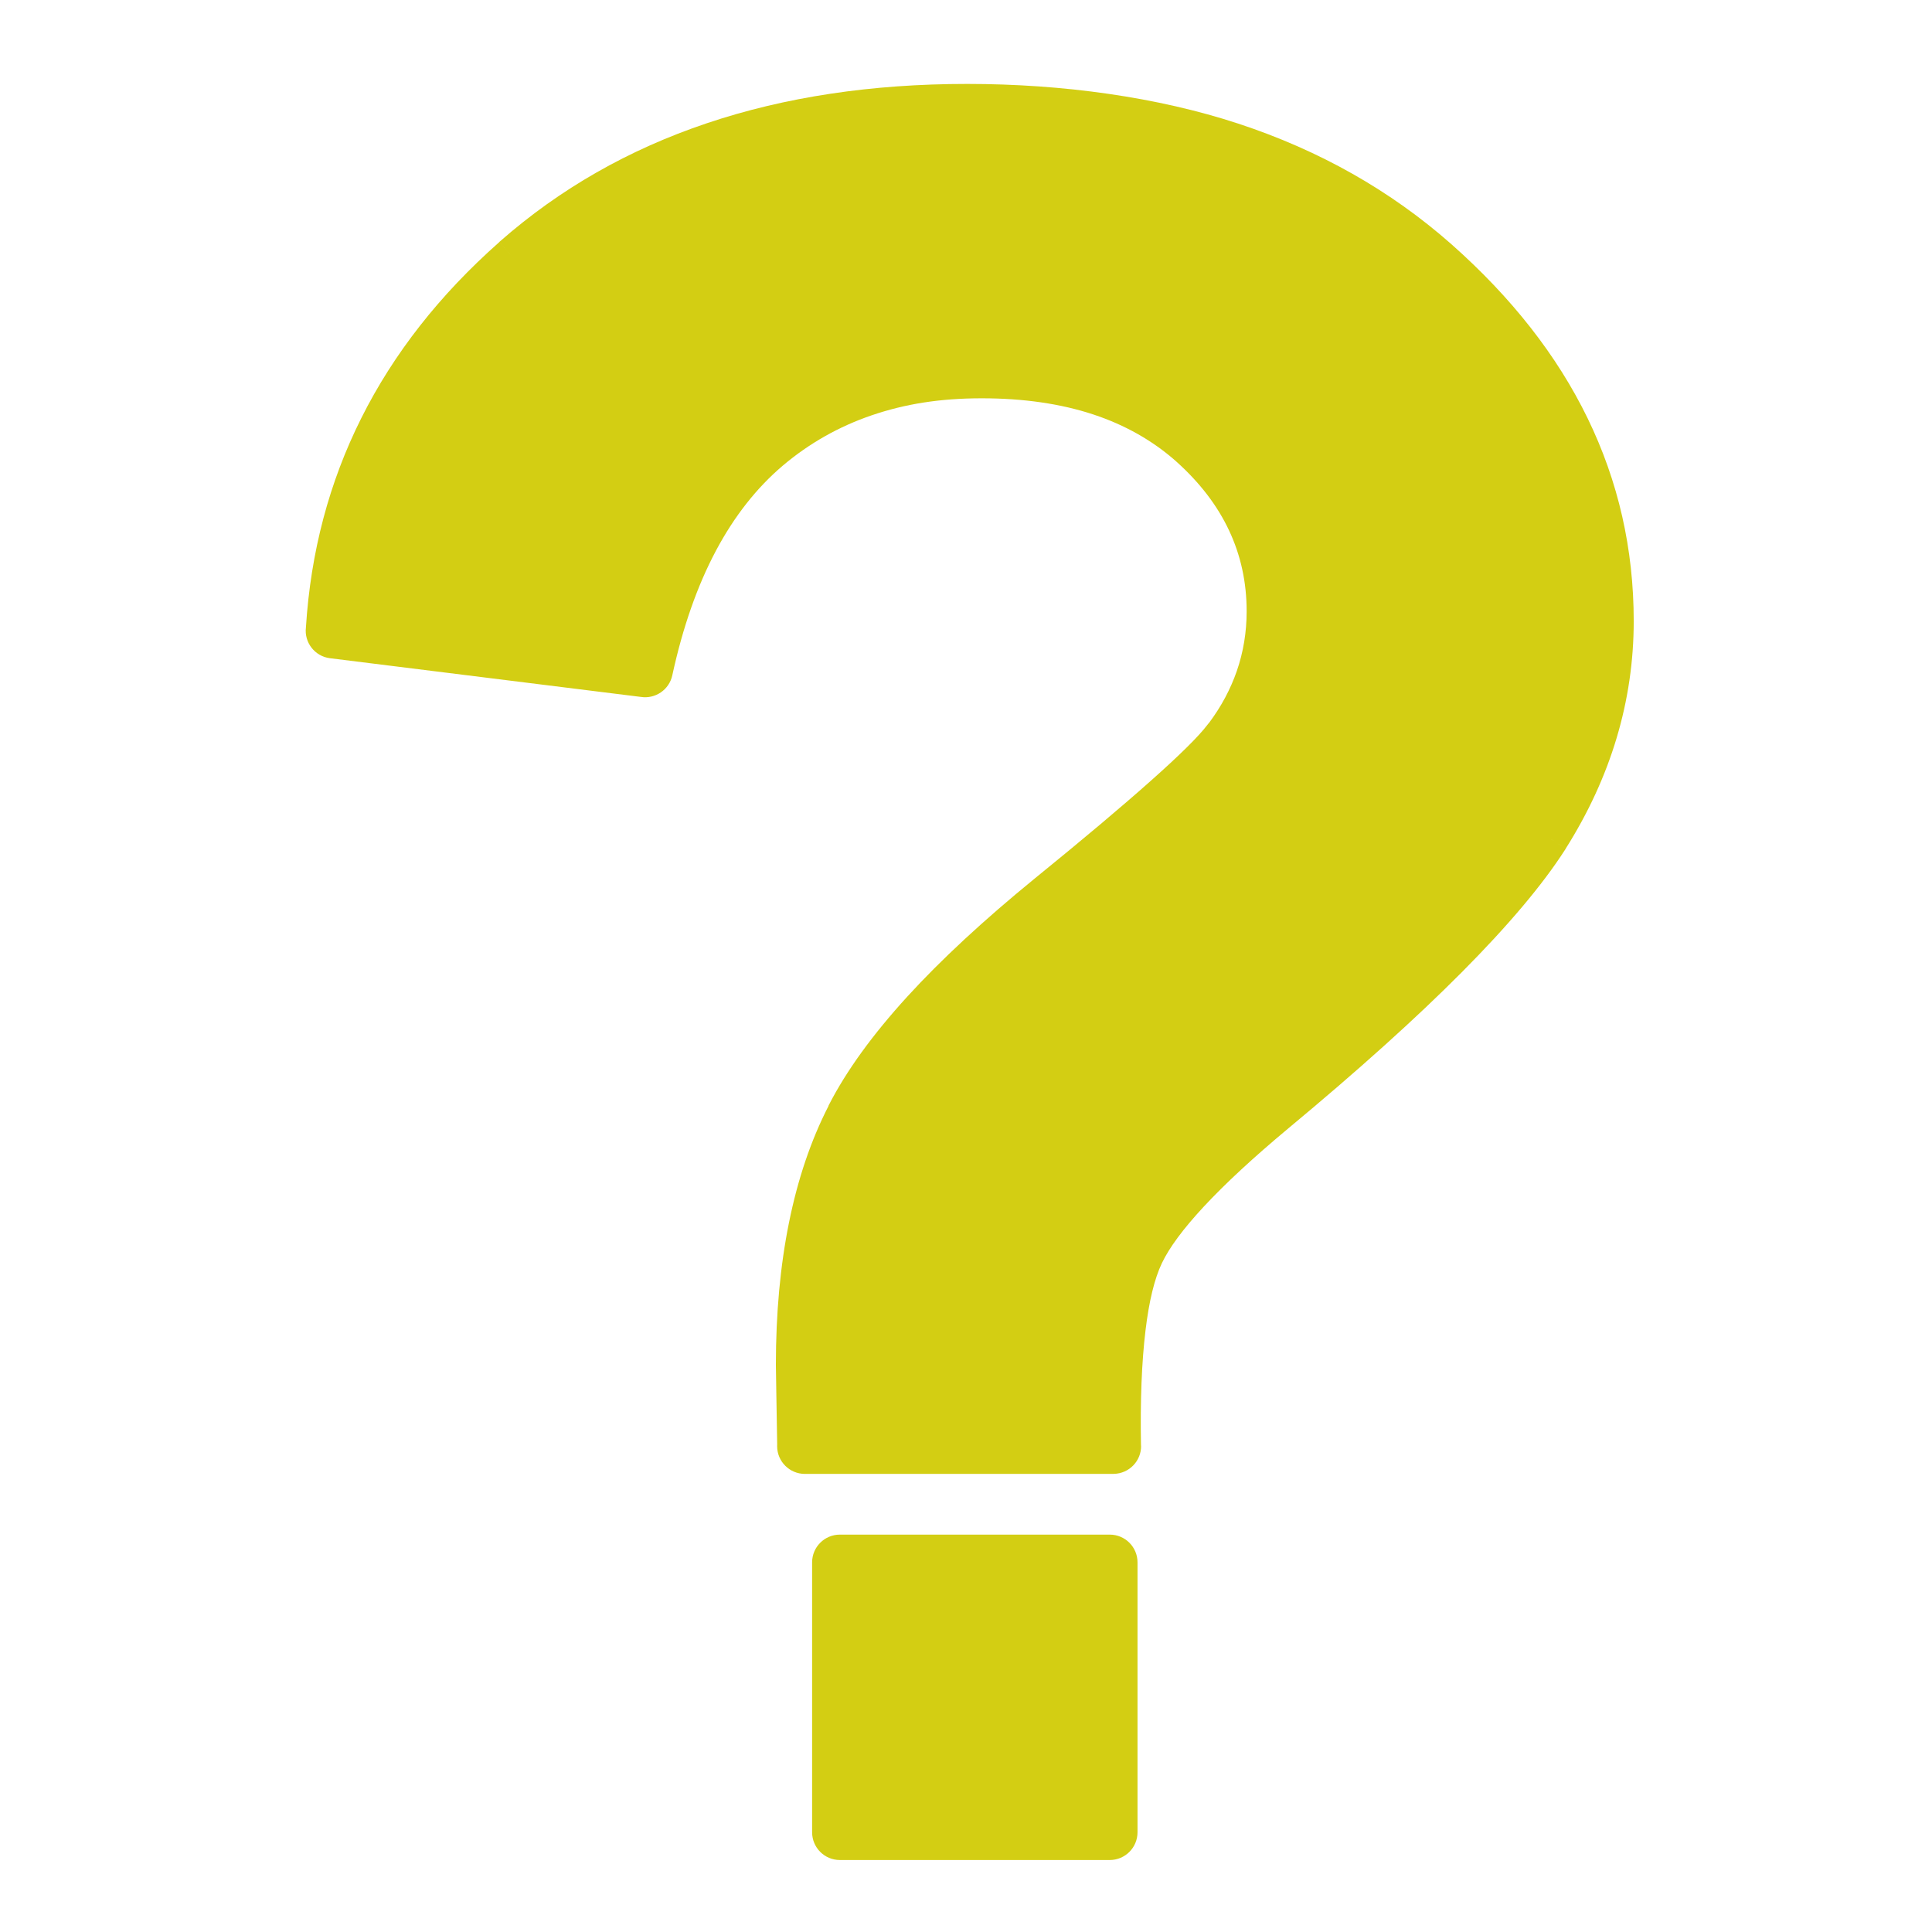
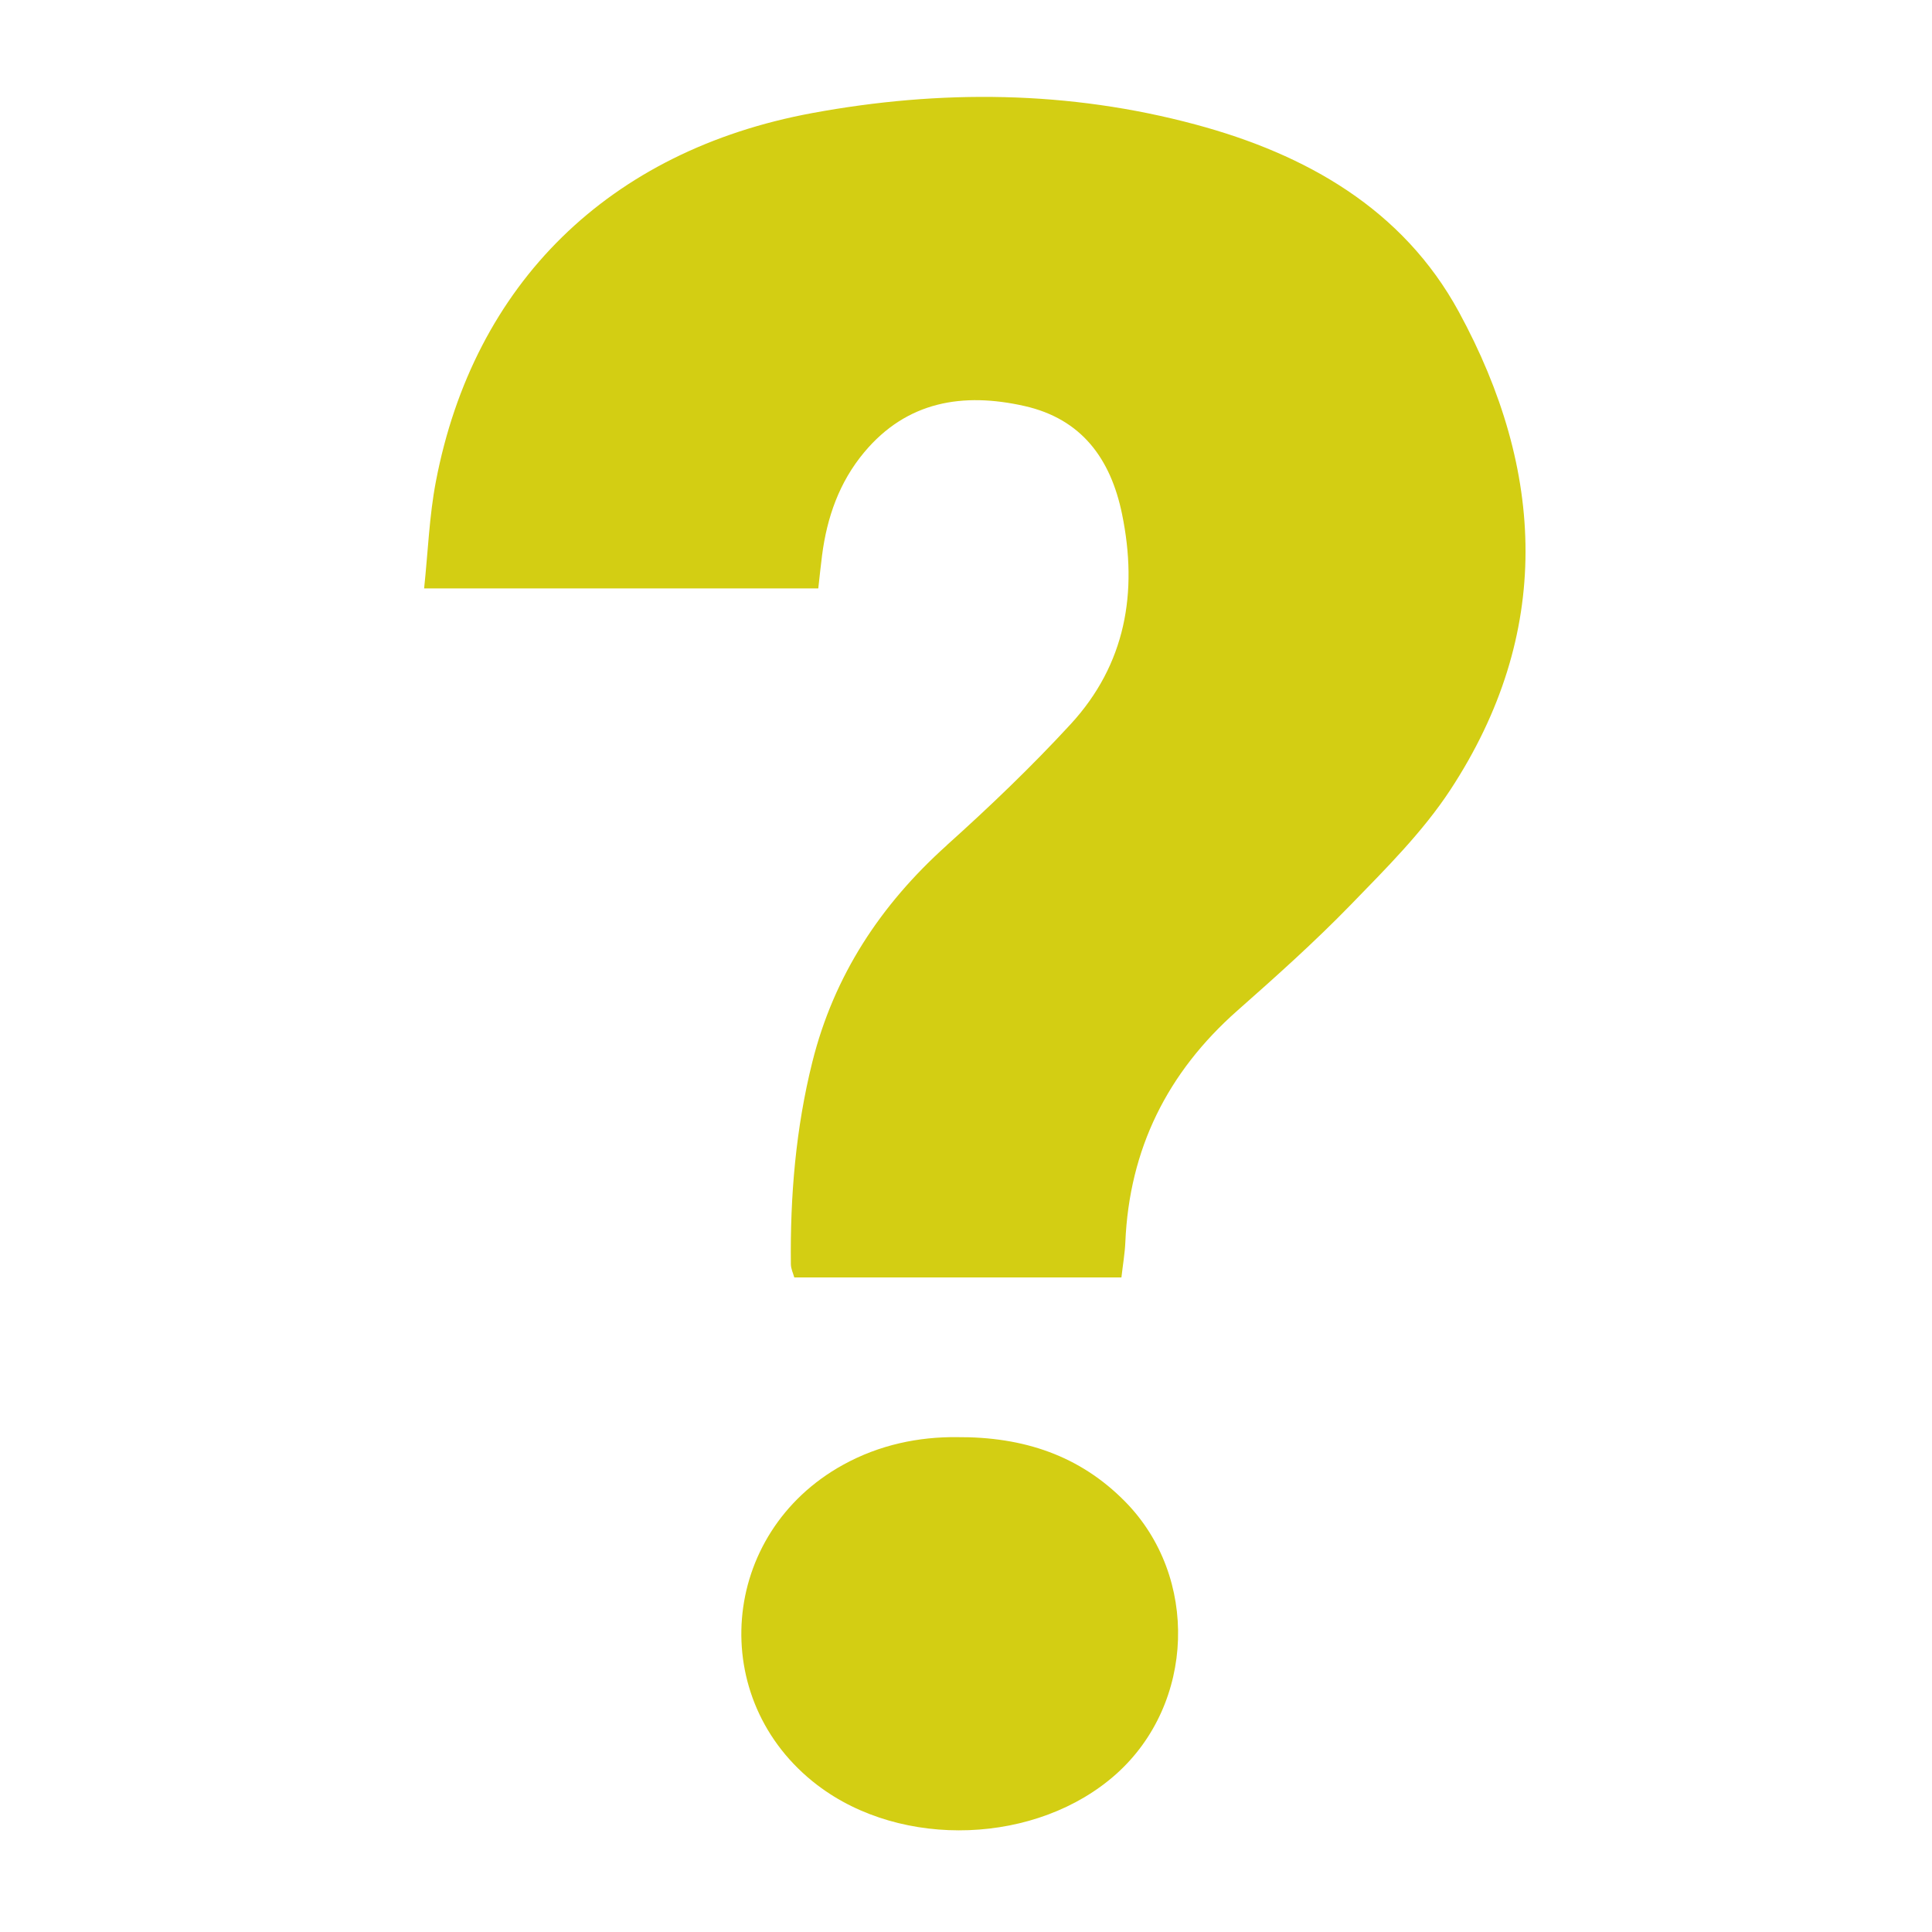
<svg xmlns="http://www.w3.org/2000/svg" id="Layer_1" data-name="Layer 1" viewBox="0 0 401 401">
  <defs>
    <style>
      .cls-1 {
        fill: #d3ce13;
        stroke-width: 0px;
      }
    </style>
  </defs>
-   <rect class="cls-1" x="168.56" y="318.52" width="67.54" height="67.54" rx="5.76" ry="5.76" />
-   <path class="cls-1" d="M231.08,305.92h-64.02c-3.18,0-5.76-2.58-5.76-5.76,0-.13,0-.26.01-.39-.08-4.34-.14-7.89-.18-10.68-.06-3.78-.09-5.73-.09-5.81,0-10.67.9-20.5,2.71-29.47,1.82-9.04,4.56-17.14,8.23-24.29h-.02s0-.03,0-.03h0c.03-.07.07-.13.1-.19,3.66-7.12,9.08-14.58,16.24-22.43,7.05-7.72,15.85-15.86,26.38-24.46,10.09-8.2,18.25-15.06,24.46-20.6,5.87-5.23,9.68-9.01,11.42-11.31h0c.12-.17.26-.33.4-.48,2.53-3.39,4.45-6.99,5.76-10.78,1.35-3.92,2.03-8.05,2.03-12.36,0-11.99-4.84-22.31-14.52-31.01h0s-.02-.02-.02-.02h0c-.06-.04-.11-.1-.16-.15-4.85-4.27-10.54-7.49-17.08-9.66-6.79-2.25-14.53-3.37-23.21-3.37s-15.93,1.18-22.81,3.52c-6.82,2.33-12.98,5.81-18.47,10.45-5.45,4.63-10.08,10.52-13.88,17.66-3.87,7.28-6.9,15.91-9.06,25.87h0c-.65,3-3.52,4.94-6.51,4.48l-64.52-8.03h-.01c-3.16-.39-5.4-3.27-5-6.43v-.02c.99-15.61,4.82-30.07,11.49-43.39,6.71-13.4,16.26-25.58,28.64-36.53l3.8,4.3-3.81-4.32c.07-.06.13-.12.2-.17,12.39-10.87,26.67-19.03,42.89-24.48,16.17-5.44,34.17-8.16,54.05-8.16s39.56,2.75,56.26,8.24c16.87,5.55,31.6,13.89,44.21,25.01,12.54,11.1,21.97,23.14,28.29,36.14,6.38,13.12,9.57,27.15,9.57,42.11,0,8.28-1.19,16.37-3.55,24.26-2.35,7.86-5.87,15.51-10.55,22.93l-4.86-3.06,4.87,3.07c-.05.08-.1.16-.15.23-4.64,7.24-11.78,15.72-21.44,25.44-9.47,9.53-21.47,20.33-36.01,32.41-7.22,6.02-13.08,11.44-17.59,16.29-4.21,4.54-7.1,8.43-8.65,11.68-1.53,3.21-2.67,7.86-3.4,13.96-.79,6.56-1.11,14.53-.94,23.92h.02c.06,3.18-2.48,5.8-5.66,5.86h-.1Z" />
+   <path class="cls-1" d="M196.48,175.48c-13.72,12.32-23.39,27.01-27.87,44.93-3.44,13.77-4.62,27.81-4.46,41.98.01.96.48,1.91.71,2.75h67.9c.31-2.73.71-5,.81-7.28.82-19.38,8.72-35.25,23.22-48.07,8.05-7.11,16.08-14.29,23.56-21.99,7.31-7.53,14.92-15.1,20.64-23.8,21.34-32.51,19.78-66.26,1.79-99.3-11.61-21.32-31.72-32.7-54.65-38.86-26.27-7.06-52.91-7.29-79.55-2.37-42.15,7.79-70.27,35.38-78.12,76.52-1.36,7.12-1.62,14.44-2.43,22.14h81.81c.31-2.75.52-4.83.79-6.9,1.02-7.88,3.58-15.17,8.73-21.34,8.9-10.66,20.55-12.48,33.27-9.62,11.85,2.67,17.9,10.93,20.26,22.44,3.34,16.26.74,31.21-10.68,43.61-8.11,8.81-16.81,17.13-25.73,25.14Z" />
+   <path class="cls-1" d="M169.68,370.53c17.51,13.36,45.66,12.3,62.01-2.33,16.33-14.61,17.22-40.91,1.84-56.53-9.4-9.55-21.06-13.48-34.94-13.38-7.87-.08-16.02,1.56-23.58,5.73-25.74,14.19-28.52,48.82-5.34,66.51Z" />
</svg>
